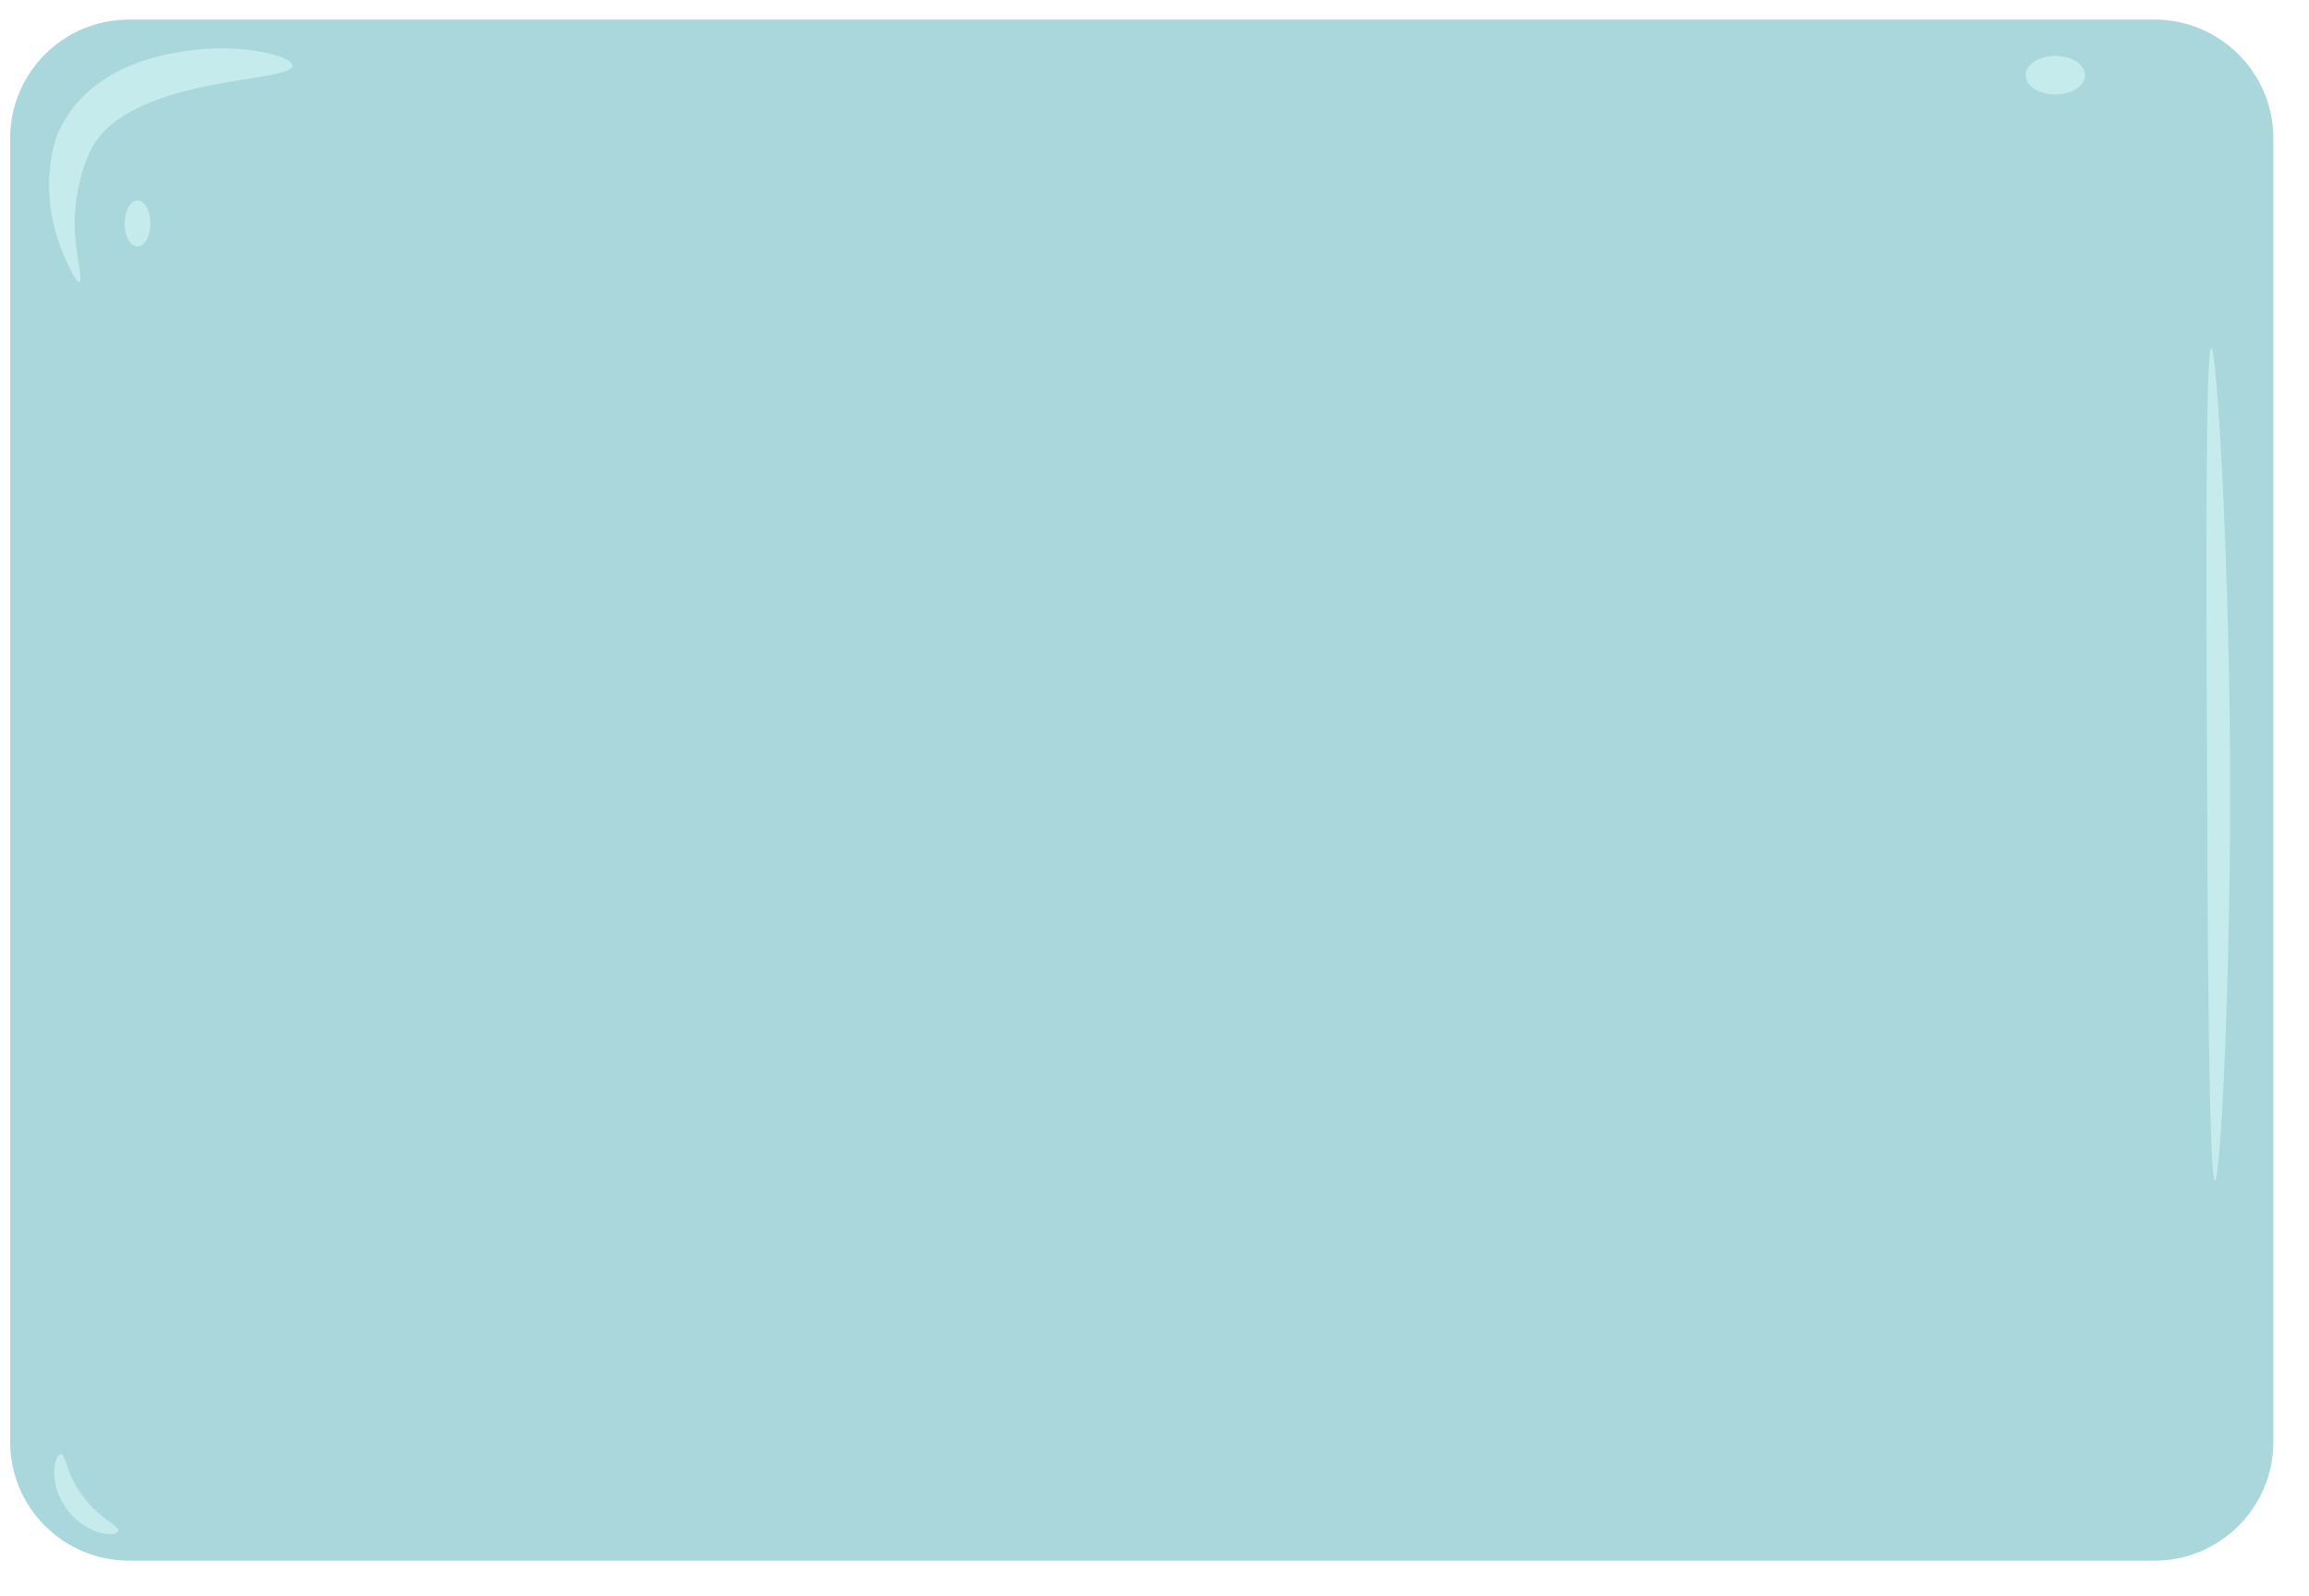
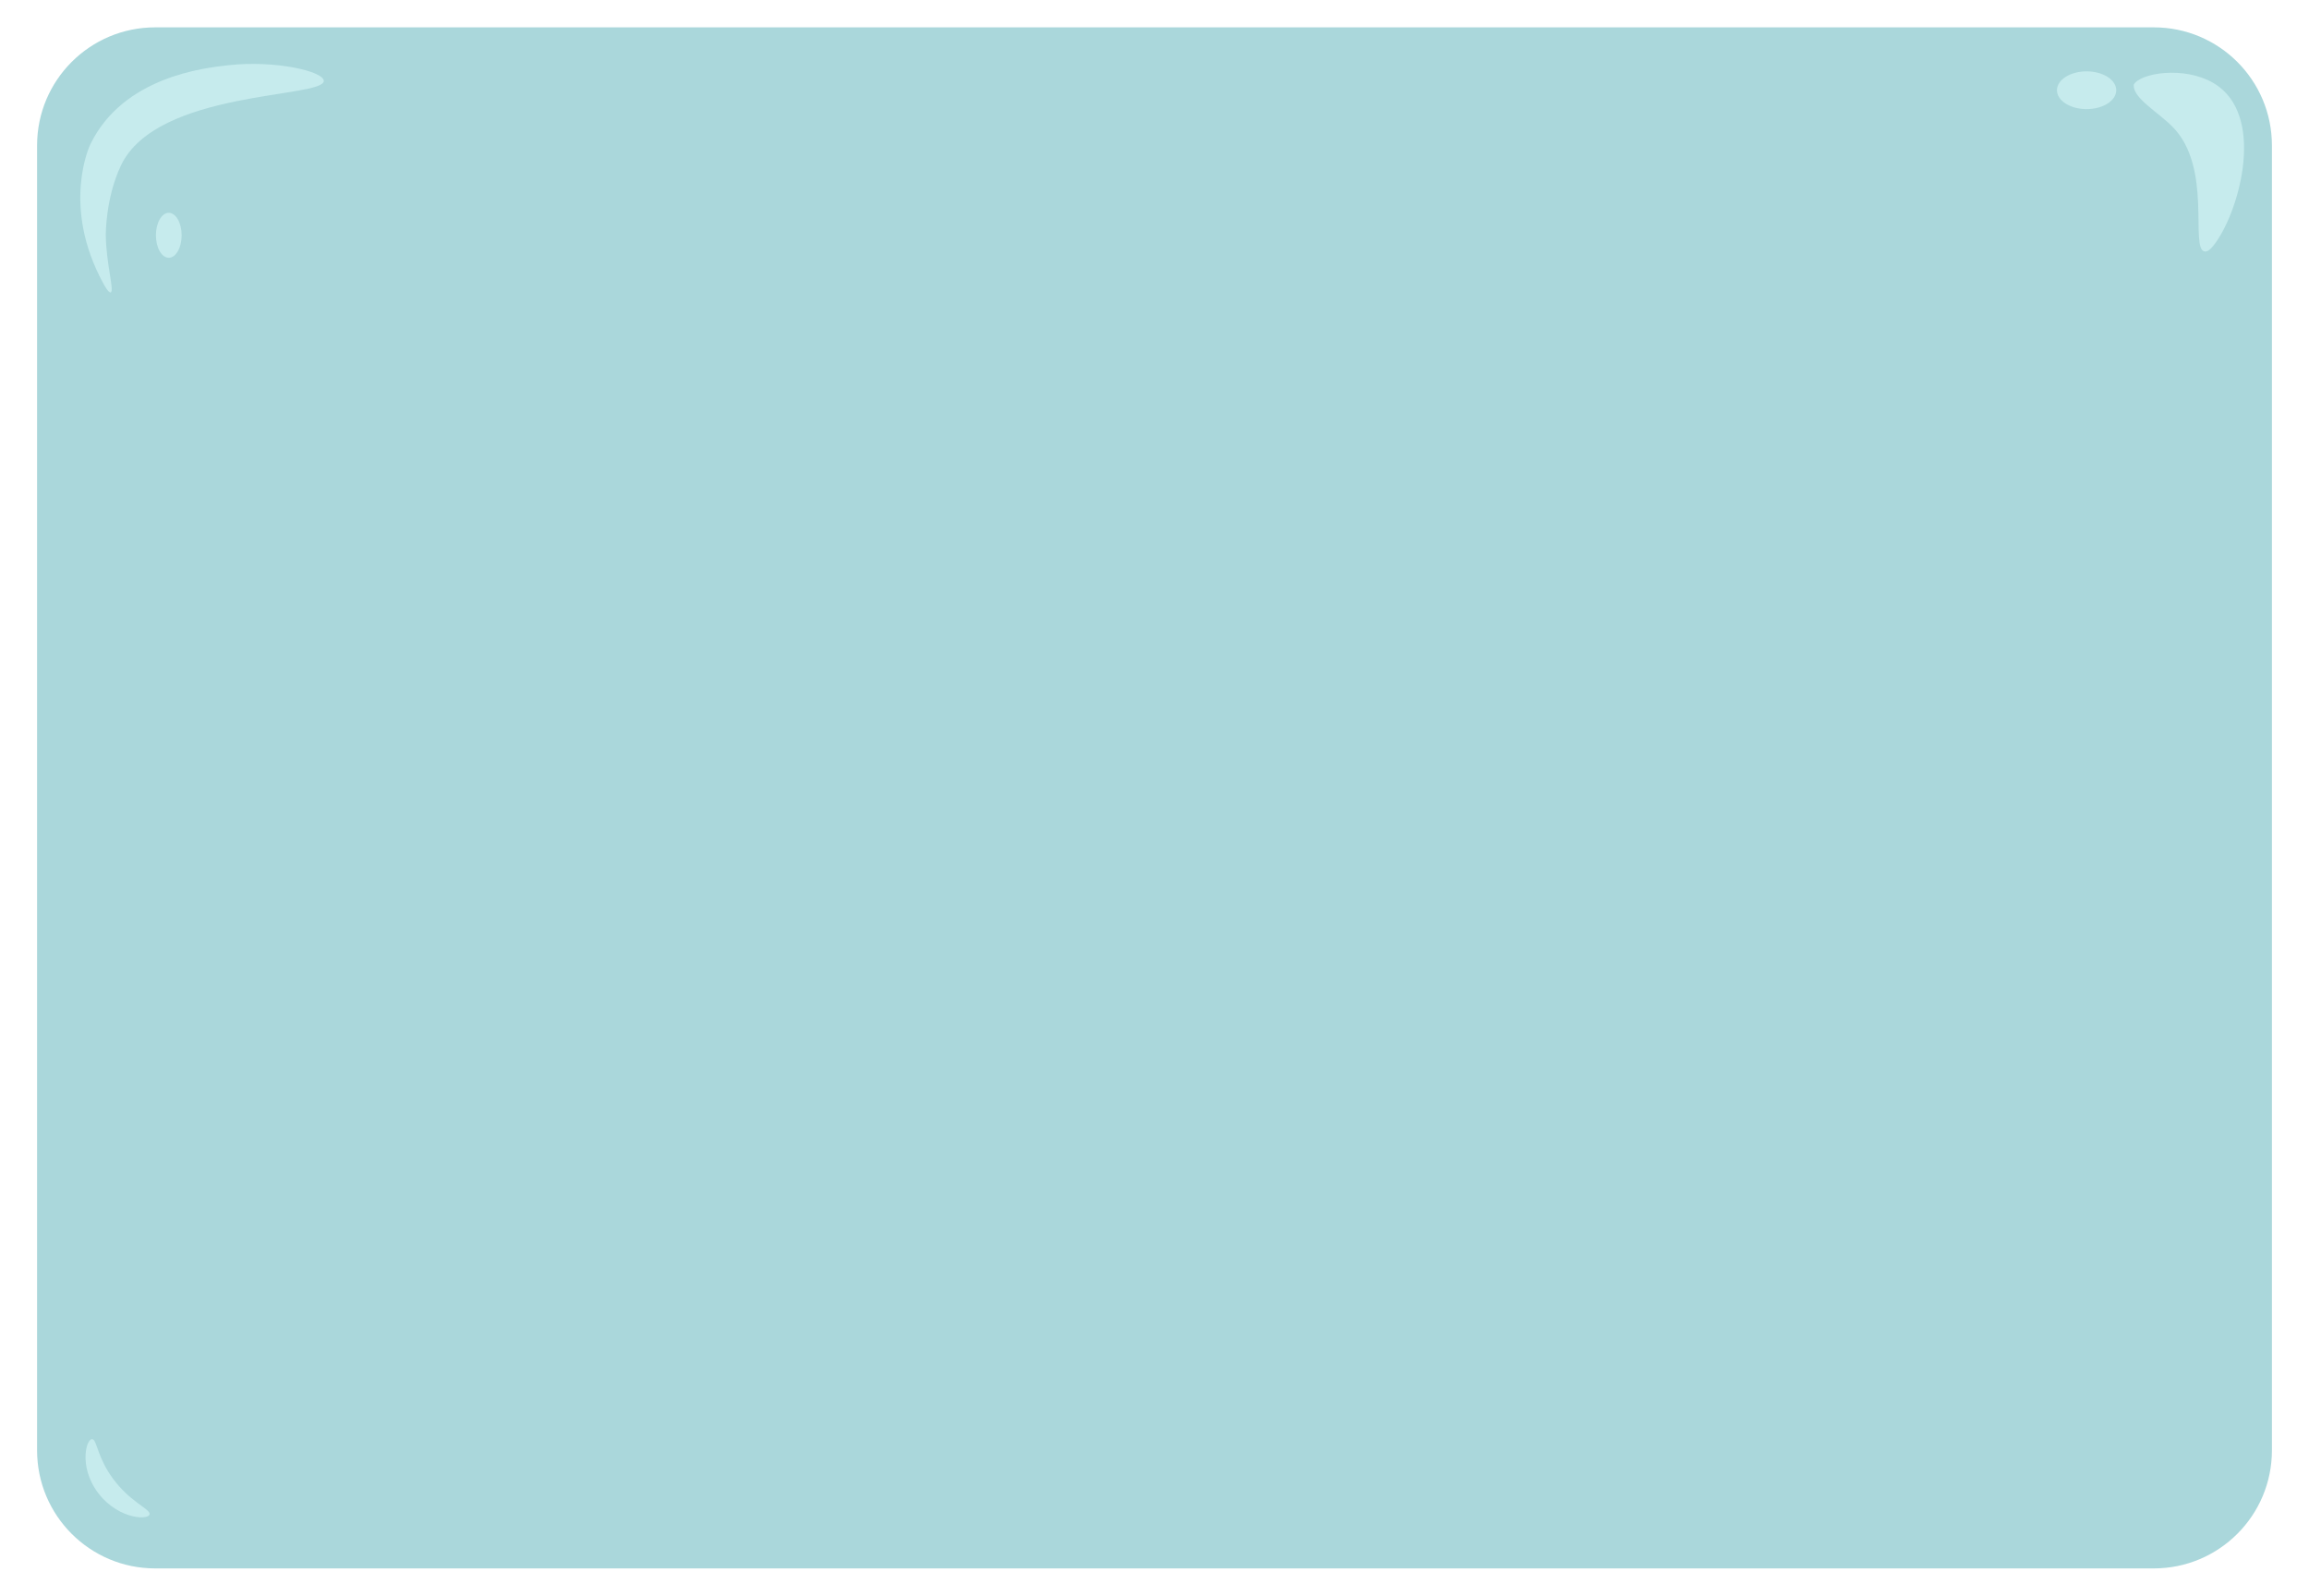
<svg xmlns="http://www.w3.org/2000/svg" id="szem1" viewBox="0 0 472.979 326.876" preserveAspectRatio="none">
  <defs>
    <style>
      .cls-1 {
        fill: #c6ebed;
      }

      .cls-2 {
        fill: #aad7db;
      }
    </style>
  </defs>
-   <rect class="cls-2" x="2.076" y="4.013" width="463.603" height="315.669" rx="24.343" ry="24.343" />
-   <ellipse class="cls-1" cx="421.016" cy="15.405" rx="6.071" ry="3.953" />
-   <path class="cls-1" d="M24.204,313.344c.562,1.574-6.17,1.608-10.473-4.156-4.313-5.779-2.283-12.156-1.024-11.221.806.599.976,3.964,4.073,8.236,3.342,4.61,7.038,6.062,7.424,7.141Z" />
-   <path class="cls-1" d="M452.957,71.29c1.1-.025,3.535,39.966,3.827,82.093.317,45.692-1.924,88.464-3.075,88.448-1.292-.018-1.504-54.037-1.639-88.448-.132-33.788-.322-82.066.886-82.093Z" />
-   <path class="cls-1" d="M40.365,10.17c9.654-1.096,19.514,1.291,19.555,3.264.076,3.688-34.237,1.842-41.568,17.764-3.156,6.854-3.087,14.467-3.087,14.467.054,6.038,1.813,11.826,1.005,12.076-.435.135-1.277-1.438-1.498-1.851-8.742-16.334-2.684-29.129-2.684-29.129,6.695-14.141,23.24-16.019,28.277-16.591Z" />
-   <ellipse class="cls-1" cx="28.168" cy="45.78" rx="2.635" ry="4.706" />
+   <path class="cls-1" d="M459.478,72.682c1.1-.024,3.535,39.095,3.827,80.304.317,44.696-1.924,86.536-3.075,86.521-1.292-.017-1.504-52.859-1.639-86.521-.132-33.052-.322-80.277.886-80.304Z" />
+   <g>
+     <rect class="cls-2" x="7.596" y="5.603" width="457.788" height="315.669" rx="24.19" ry="24.19" />
+     <ellipse class="cls-1" cx="427.421" cy="18.483" rx="6.071" ry="3.867" />
+     <path class="cls-1" d="M30.609,309.93c.562,1.539-6.17,1.573-10.473-4.066-4.313-5.653-2.283-11.892-1.024-10.977.806.586.976,3.878,4.073,8.056,3.342,4.509,7.038,5.929,7.424,6.986Z" />
+     <path class="cls-1" d="M46.77,13.362c9.654-1.072,19.514,1.263,19.555,3.192.076,3.607-34.237,1.802-41.568,17.377-3.156,6.705-3.087,14.152-3.087,14.152.054,5.907,1.813,11.568,1.005,11.813-.435.132-1.277-1.407-1.498-1.811-8.742-15.978-2.684-28.494-2.684-28.494,6.695-13.832,23.24-15.67,28.277-16.229Z" />
+     <ellipse class="cls-1" cx="34.573" cy="48.196" rx="2.635" ry="4.603" />
+   </g>
+   <path class="cls-1" d="M453.426,50.278c-.591.741-1.197,1.332-1.815,1.235-3.12-.488,1.739-17.226-6.632-25.592-2.996-2.994-7.947-5.775-7.904-8.424.003-.169.085-.342.262-.528,2.234-2.351,11.604-3.431,17.197.797,9.457,7.148,3.909,26.224-1.109,32.513Z" />
</svg>
